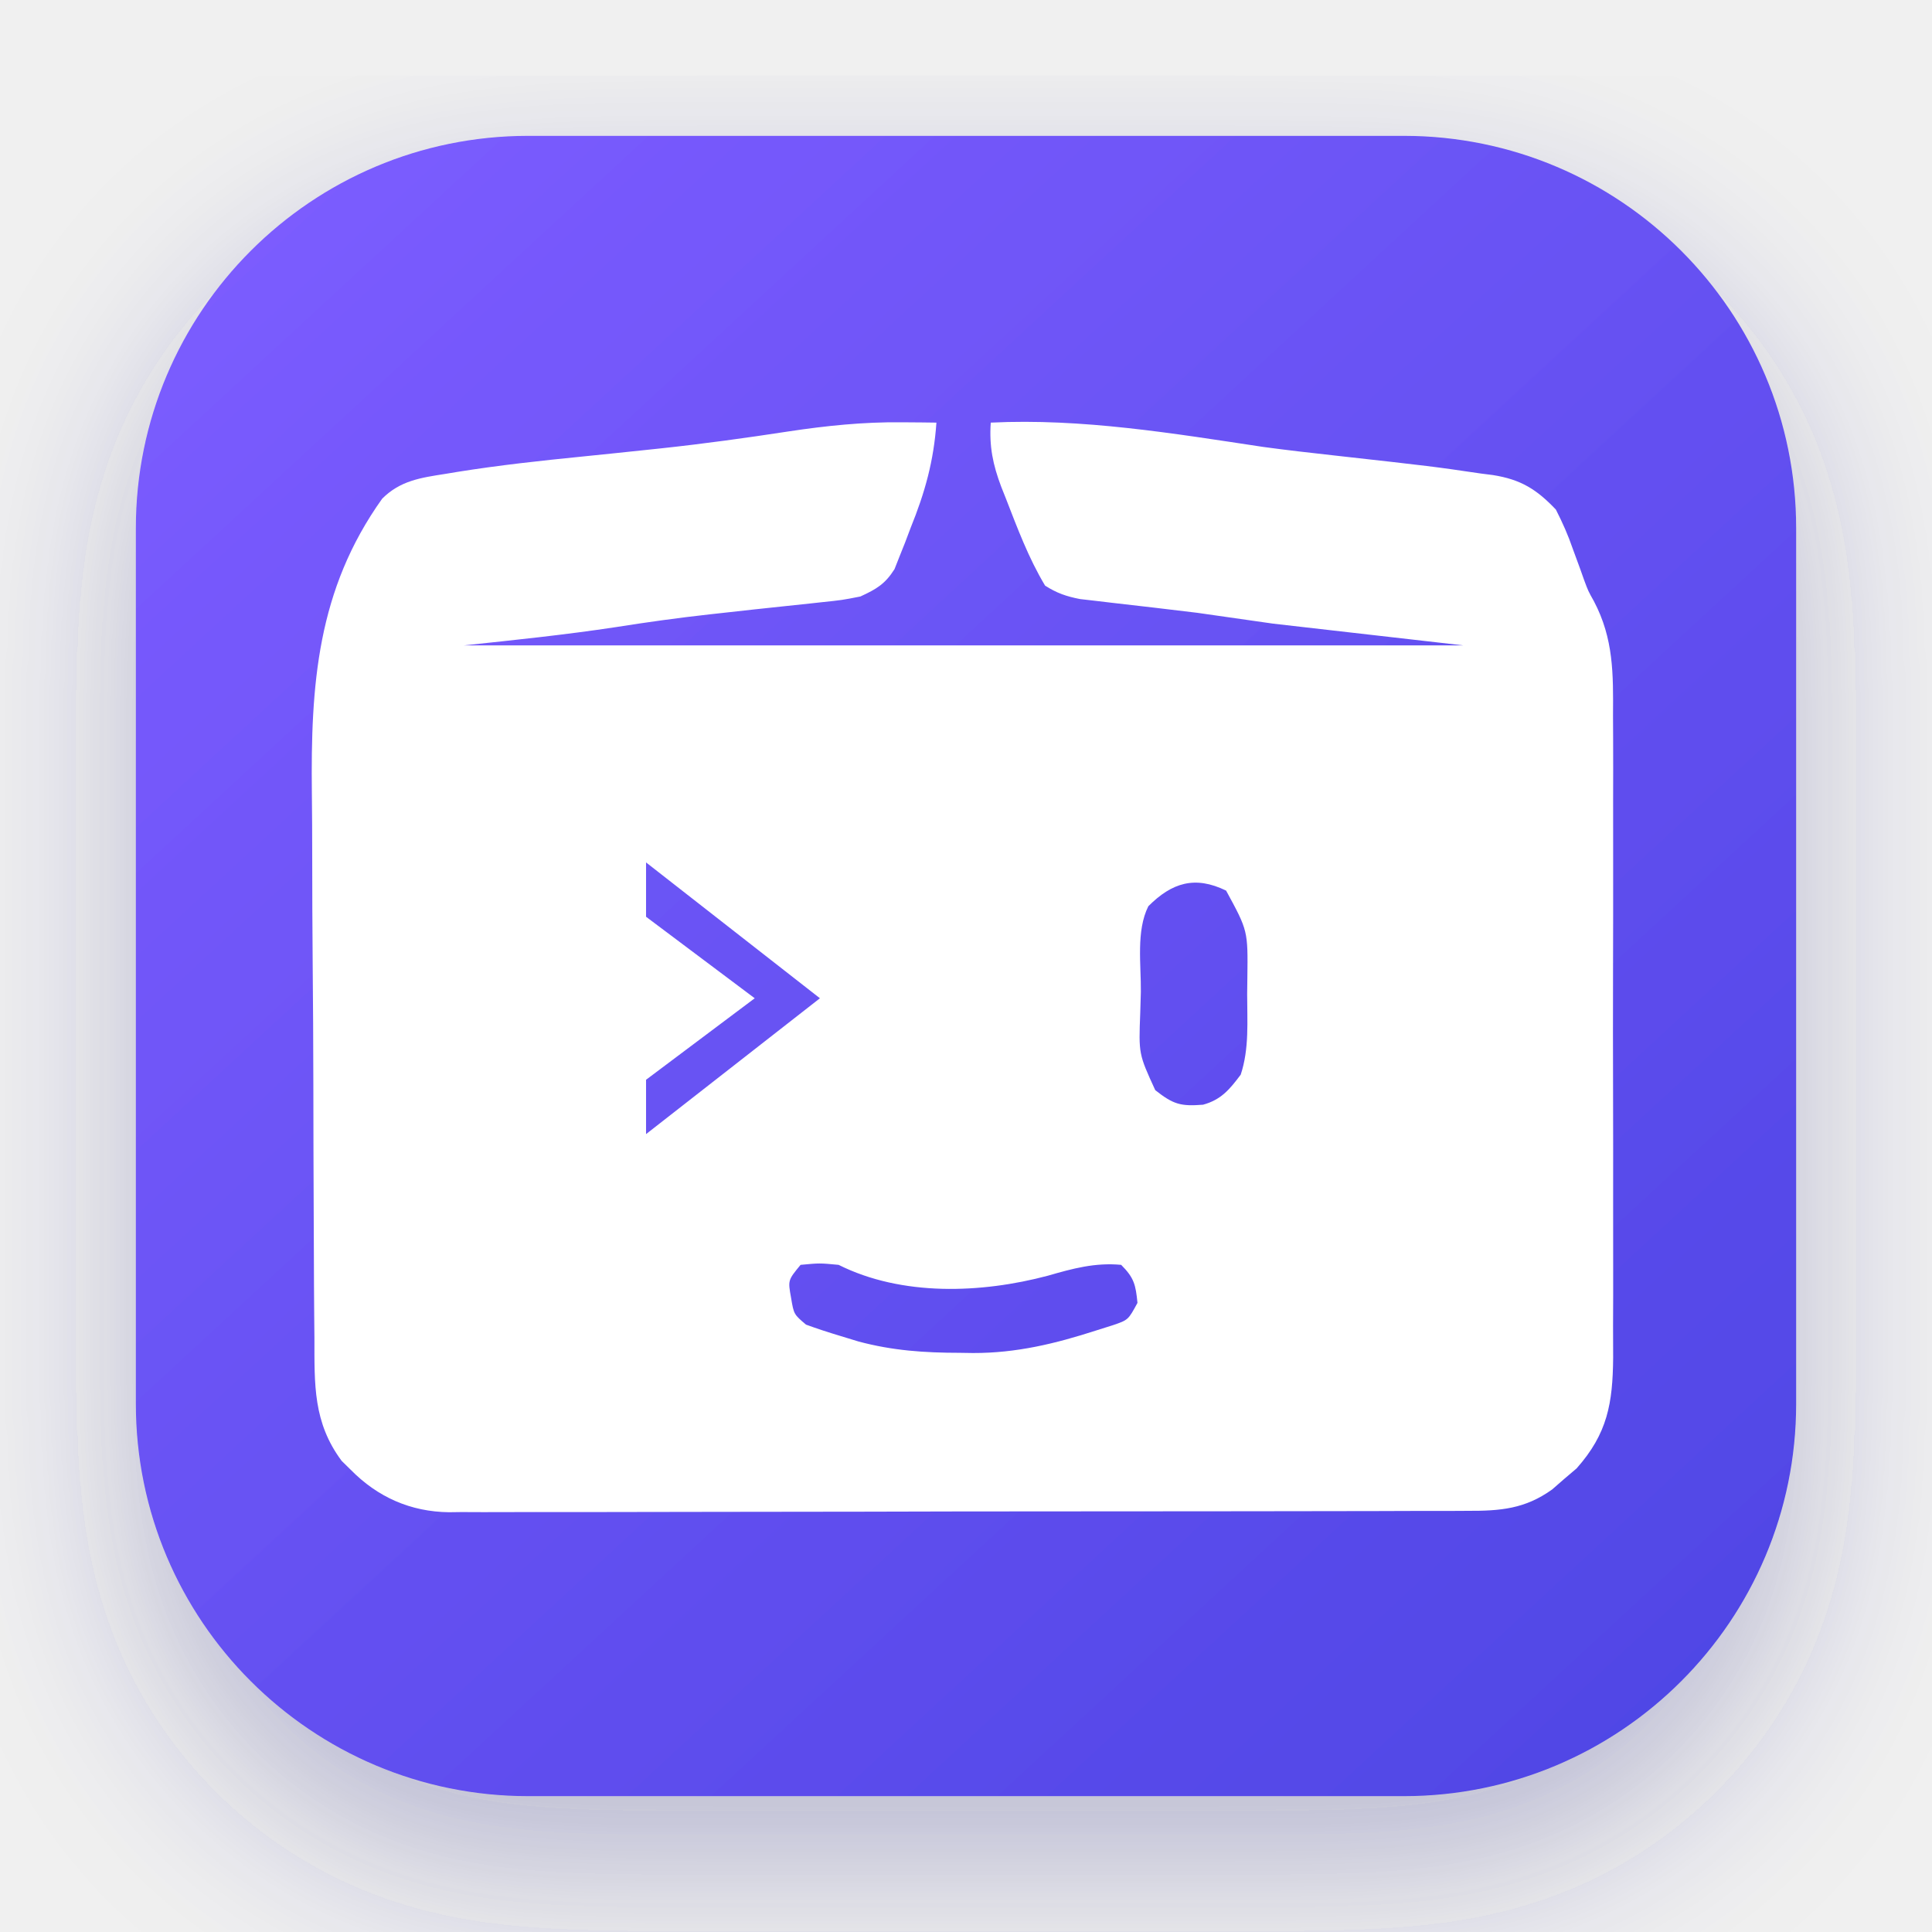
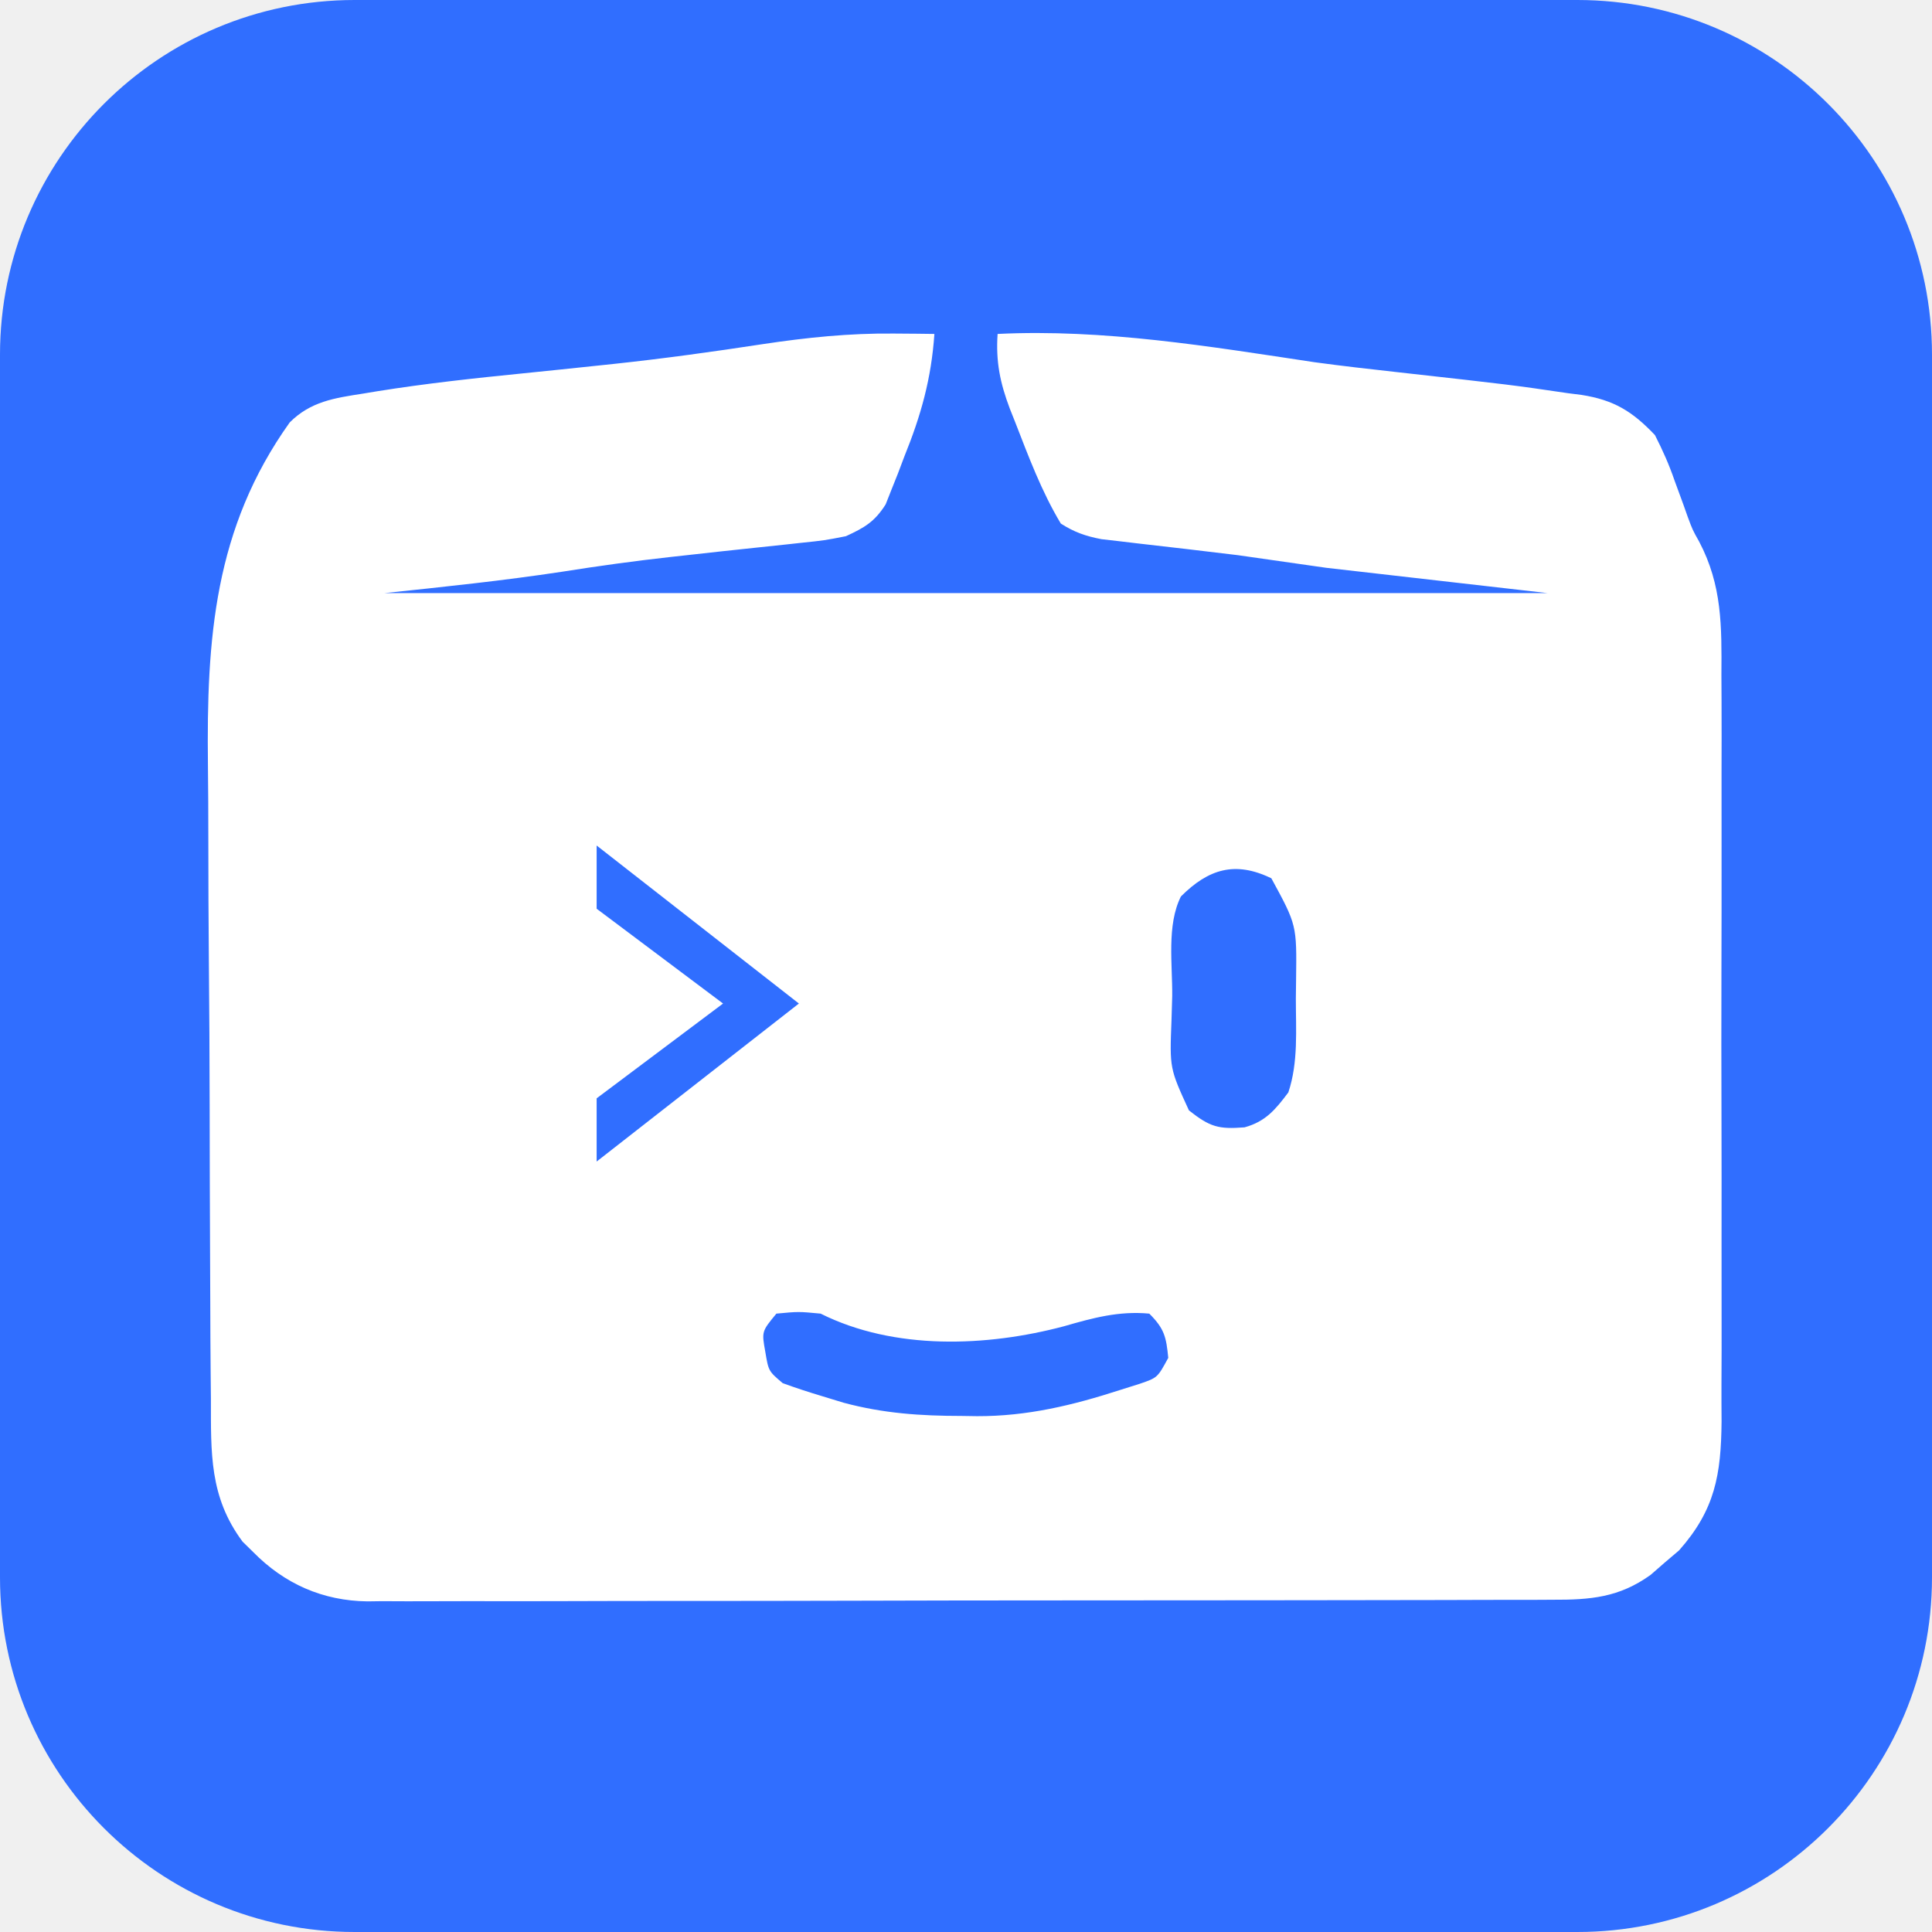
- <svg xmlns="http://www.w3.org/2000/svg" width="256" height="256" viewBox="0 0 256 256" role="img" aria-label="PikPak Enhancement Master">
-   <defs>
-     <linearGradient id="bg" x1="32" y1="24" x2="224" y2="232" gradientUnits="userSpaceOnUse">
-       <stop offset="0" stop-color="#7C5CFF" />
-       <stop offset="1" stop-color="#4F46E5" />
-     </linearGradient>
-     <filter id="shadow" x="-20%" y="-20%" width="140%" height="140%">
-       <feDropShadow dx="0" dy="10" stdDeviation="12" flood-color="#312E81" flood-opacity="0.28" />
-     </filter>
-   </defs>
-   <rect x="18" y="18" width="220" height="220" rx="52" fill="url(#bg)" filter="url(#shadow)" />
-   <g transform="translate(42 56) scale(0.72)">
+ <svg xmlns="http://www.w3.org/2000/svg" width="1024" height="1024" viewBox="0 0 1024 1024" role="img" aria-label="PikPak Enhancement Master">
+   <rect width="1024" height="1024" rx="188" fill="#306EFF" />
+   <g transform="translate(512 512) scale(3.35) translate(-119 -100)">
    <path d="M0 0 C1.827 0.014 1.827 0.014 3.691 0.027 C4.598 0.039 5.504 0.051 6.438 0.062 C5.951 7.117 4.337 12.901 1.688 19.438 C1.352 20.326 1.017 21.214 0.672 22.129 C0.332 22.981 -0.009 23.833 -0.359 24.711 C-0.662 25.476 -0.965 26.241 -1.276 27.029 C-3.016 29.779 -4.609 30.704 -7.562 32.062 C-10.934 32.723 -10.934 32.723 -14.785 33.125 C-15.479 33.201 -16.172 33.278 -16.887 33.357 C-18.367 33.519 -19.847 33.675 -21.328 33.827 C-25.192 34.223 -29.053 34.657 -32.914 35.086 C-33.672 35.169 -34.43 35.252 -35.21 35.338 C-40.998 35.979 -46.749 36.776 -52.5 37.688 C-61.815 39.101 -71.193 40.076 -80.562 41.062 C-19.843 41.062 40.877 41.062 103.438 41.062 C91.888 39.742 80.338 38.422 68.438 37.062 C63.818 36.403 59.197 35.742 54.438 35.062 C49.172 34.427 43.907 33.797 38.637 33.207 C37.63 33.087 36.623 32.967 35.586 32.844 C34.691 32.741 33.795 32.639 32.873 32.533 C30.356 32.047 28.595 31.44 26.438 30.062 C23.385 24.976 21.334 19.455 19.188 13.938 C18.917 13.257 18.646 12.576 18.368 11.875 C16.824 7.788 16.139 4.425 16.438 0.062 C33.203 -0.761 50.041 2.046 66.578 4.535 C70.964 5.134 75.356 5.628 79.755 6.117 C97.86 8.138 97.86 8.138 106.688 9.438 C107.395 9.527 108.102 9.617 108.831 9.709 C113.967 10.518 116.876 12.316 120.438 16.062 C121.698 18.539 122.67 20.72 123.562 23.312 C124.021 24.568 124.482 25.824 124.945 27.078 C125.273 28.003 125.273 28.003 125.606 28.946 C126.388 31.058 126.388 31.058 127.44 32.931 C131.075 39.834 131.004 46.318 130.955 53.992 C130.961 55.38 130.968 56.767 130.976 58.154 C130.994 61.898 130.988 65.642 130.975 69.386 C130.965 73.316 130.974 77.247 130.98 81.178 C130.988 87.775 130.978 94.373 130.959 100.971 C130.937 108.585 130.944 116.198 130.966 123.811 C130.984 130.365 130.987 136.919 130.977 143.473 C130.97 147.38 130.969 151.287 130.983 155.194 C130.994 158.867 130.986 162.54 130.963 166.213 C130.955 168.194 130.967 170.175 130.98 172.156 C130.9 180.522 129.958 186.095 124.254 192.523 C123.51 193.155 122.766 193.787 122 194.438 C121.259 195.085 120.518 195.732 119.754 196.398 C114.766 199.982 110.228 200.354 104.221 200.33 C103.398 200.334 102.574 200.339 101.726 200.344 C98.968 200.356 96.211 200.355 93.454 200.353 C91.476 200.359 89.498 200.366 87.52 200.373 C82.148 200.391 76.776 200.396 71.404 200.397 C66.919 200.399 62.433 200.406 57.948 200.413 C47.364 200.43 36.78 200.435 26.196 200.433 C15.281 200.432 4.367 200.453 -6.548 200.485 C-15.922 200.511 -25.295 200.521 -34.668 200.52 C-40.266 200.52 -45.863 200.525 -51.46 200.547 C-56.725 200.566 -61.991 200.566 -67.256 200.552 C-69.186 200.549 -71.116 200.554 -73.046 200.566 C-75.686 200.582 -78.325 200.572 -80.965 200.557 C-81.725 200.567 -82.484 200.578 -83.266 200.588 C-90.328 200.498 -96.397 197.825 -101.375 192.75 C-102.189 191.951 -102.189 191.951 -103.02 191.137 C-108.291 184.051 -108.018 177.099 -108.03 168.55 C-108.042 167.182 -108.056 165.815 -108.07 164.447 C-108.105 160.744 -108.121 157.041 -108.13 153.337 C-108.137 151.014 -108.147 148.691 -108.159 146.367 C-108.198 138.233 -108.22 130.099 -108.228 121.964 C-108.236 114.431 -108.285 106.899 -108.353 99.367 C-108.41 92.865 -108.435 86.364 -108.437 79.862 C-108.439 75.995 -108.453 72.128 -108.5 68.261 C-108.728 48.29 -107.53 30.832 -95.562 14.062 C-92.238 10.732 -88.449 10.2 -83.953 9.5 C-83.206 9.376 -82.459 9.253 -81.69 9.125 C-74.046 7.901 -66.365 7.067 -58.664 6.298 C-54.629 5.894 -50.595 5.47 -46.562 5.043 C-45.778 4.96 -44.993 4.877 -44.185 4.792 C-36.338 3.951 -28.535 2.871 -20.734 1.676 C-13.796 0.631 -7.031 -0.068 0 0 Z M-47 131 L-15 106 L-47 81 L-47 91 L-27 106 L-47 121 Z M45.438 89.062 C43.163 93.611 44.117 99.819 44.062 104.812 C44.025 106.089 43.988 107.365 43.949 108.68 C43.656 116.253 43.656 116.253 46.711 122.91 C50.063 125.556 51.41 125.907 55.504 125.59 C58.839 124.68 60.415 122.759 62.438 120.062 C64.033 115.264 63.622 110.185 63.625 105.188 C63.643 103.716 63.643 103.716 63.662 102.215 C63.772 93.574 63.772 93.574 59.75 86.188 C54.013 83.397 49.782 84.718 45.438 89.062 Z M-18.562 155.062 C-20.895 157.89 -20.895 157.89 -20.312 161.125 C-19.803 164.162 -19.803 164.162 -17.562 166.062 C-15.502 166.817 -13.414 167.494 -11.312 168.125 C-10.194 168.467 -9.075 168.808 -7.922 169.16 C-1.624 170.852 4.269 171.245 10.75 171.25 C11.956 171.268 11.956 171.268 13.186 171.287 C21.149 171.306 28.319 169.571 35.875 167.125 C36.884 166.807 37.894 166.488 38.934 166.16 C41.735 165.2 41.735 165.2 43.438 162.062 C43.113 158.74 42.83 157.455 40.438 155.062 C35.636 154.611 31.5 155.745 26.938 157.062 C14.697 160.317 0.092 160.89 -11.562 155.062 C-15.062 154.729 -15.062 154.729 -18.562 155.062 Z " fill="#FFFFFF" transform="translate(107.5625,-0.0625)" />
  </g>
</svg>
